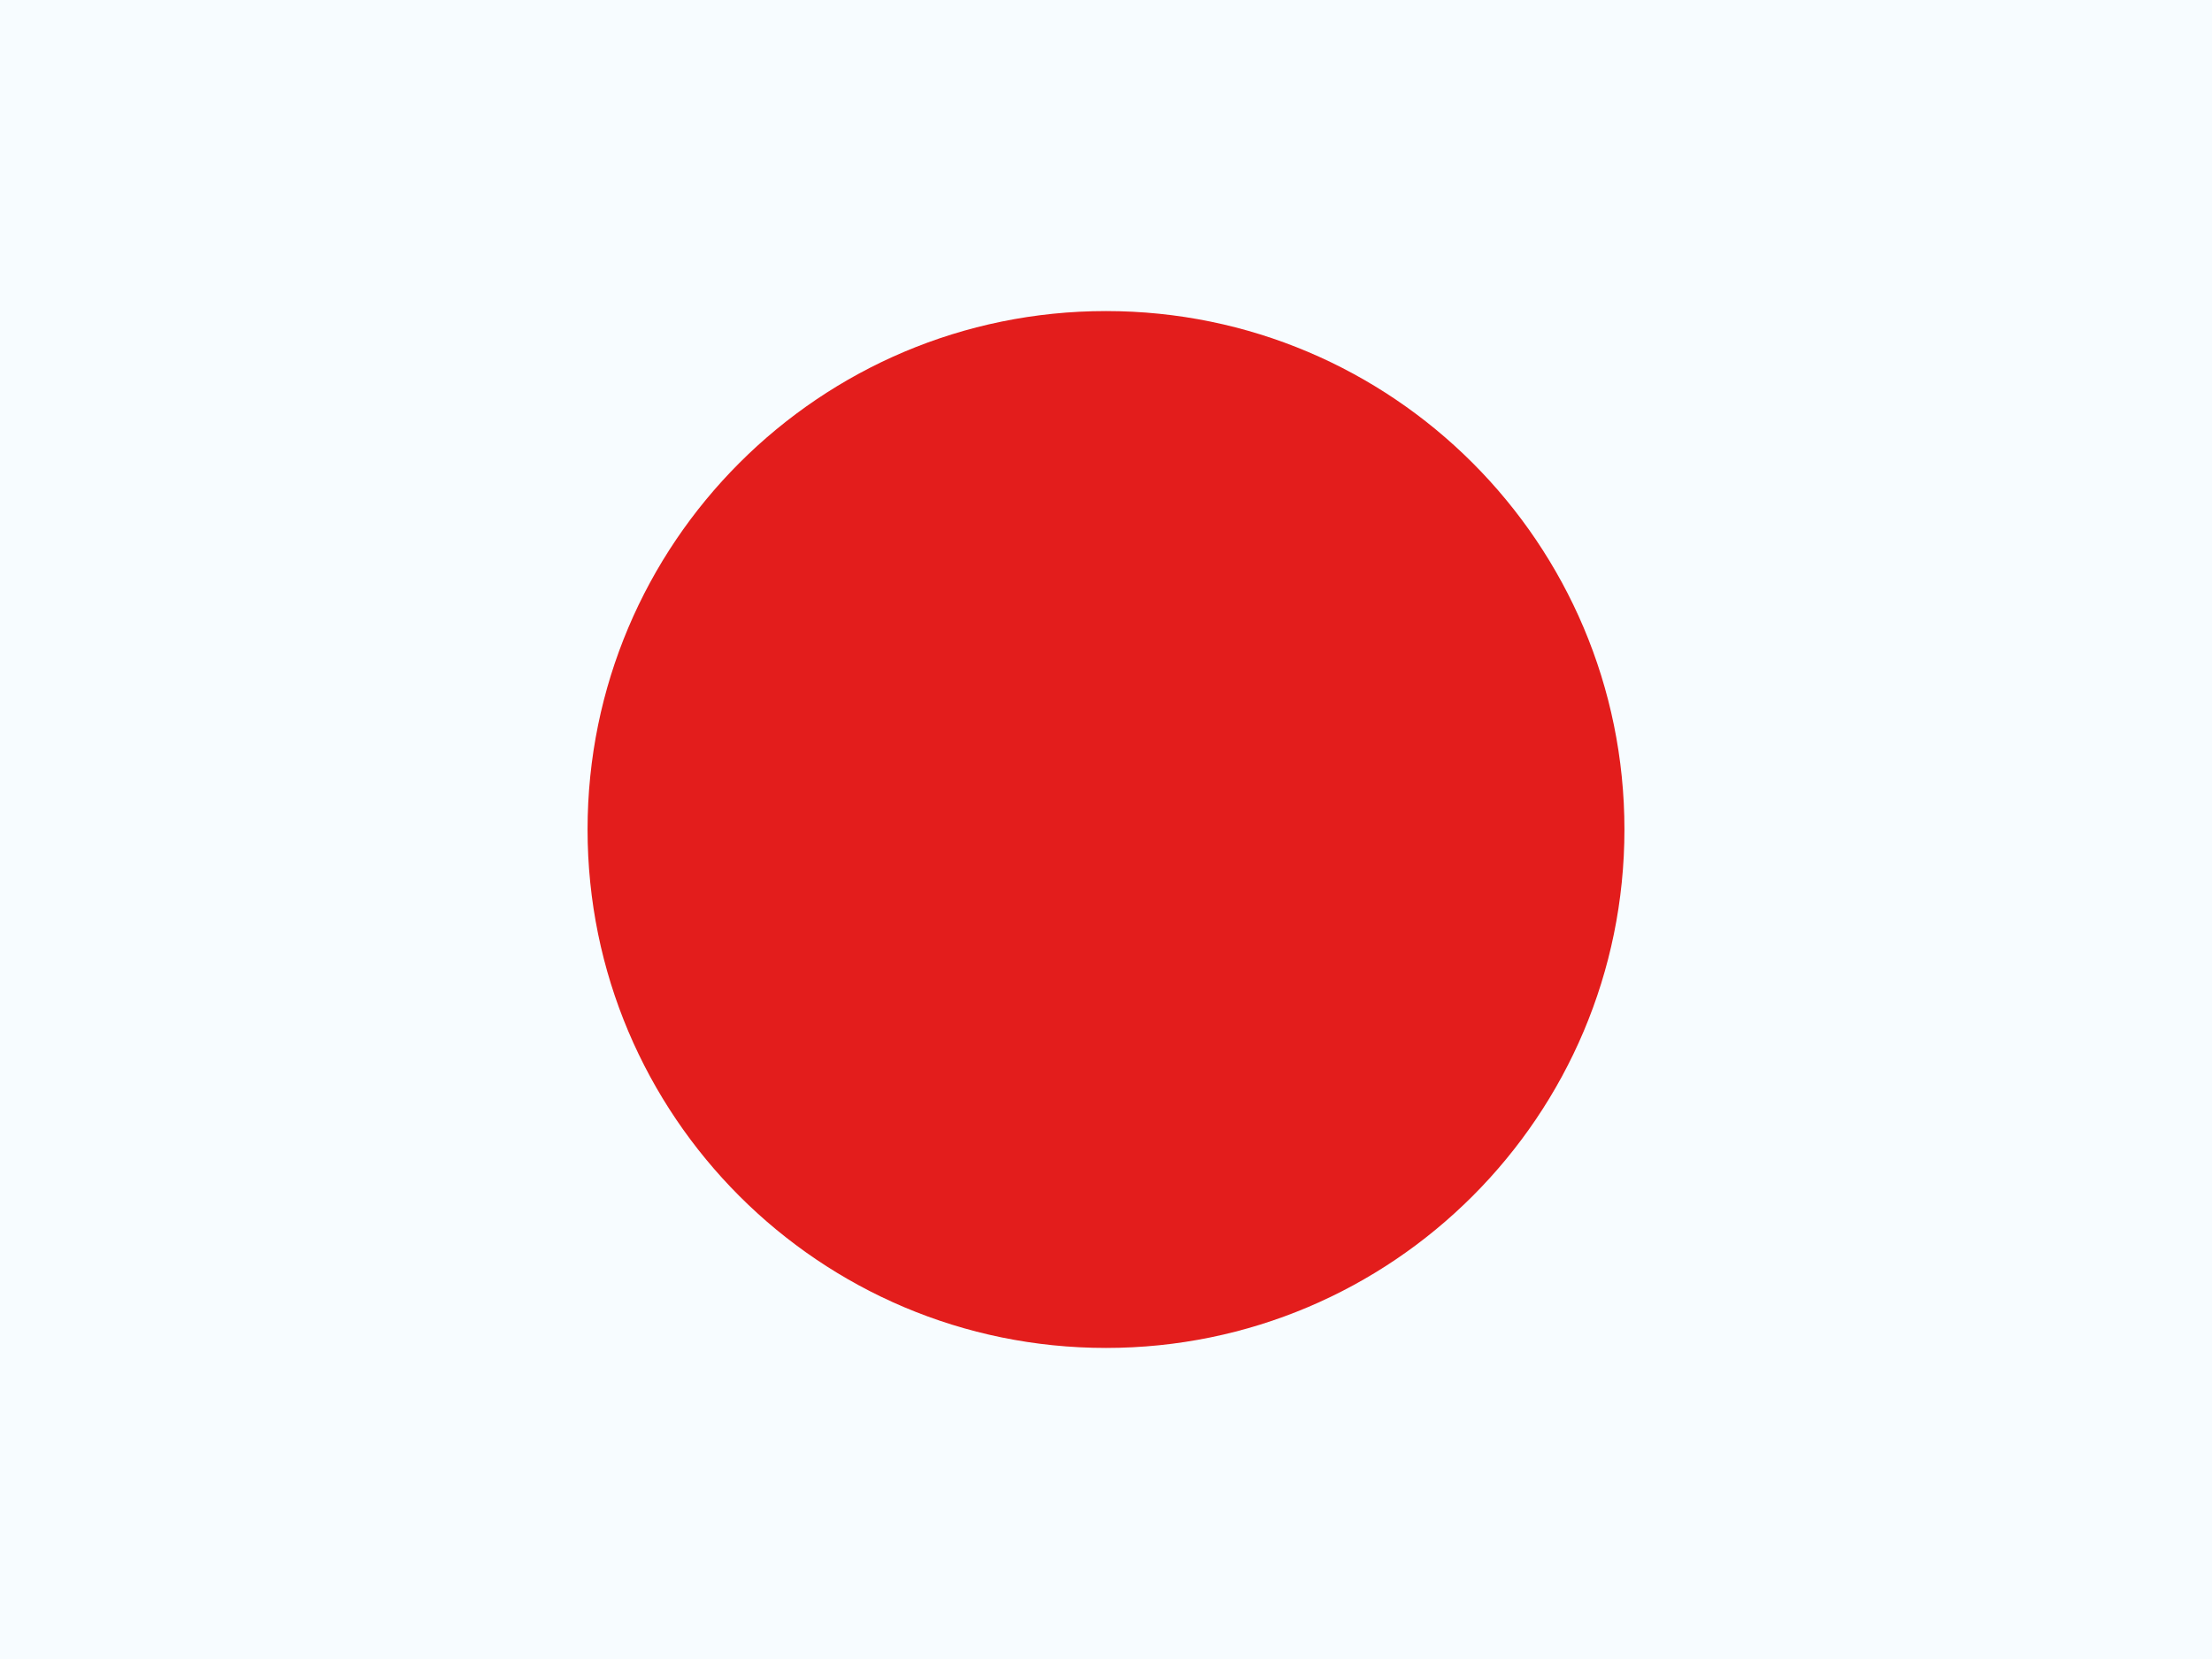
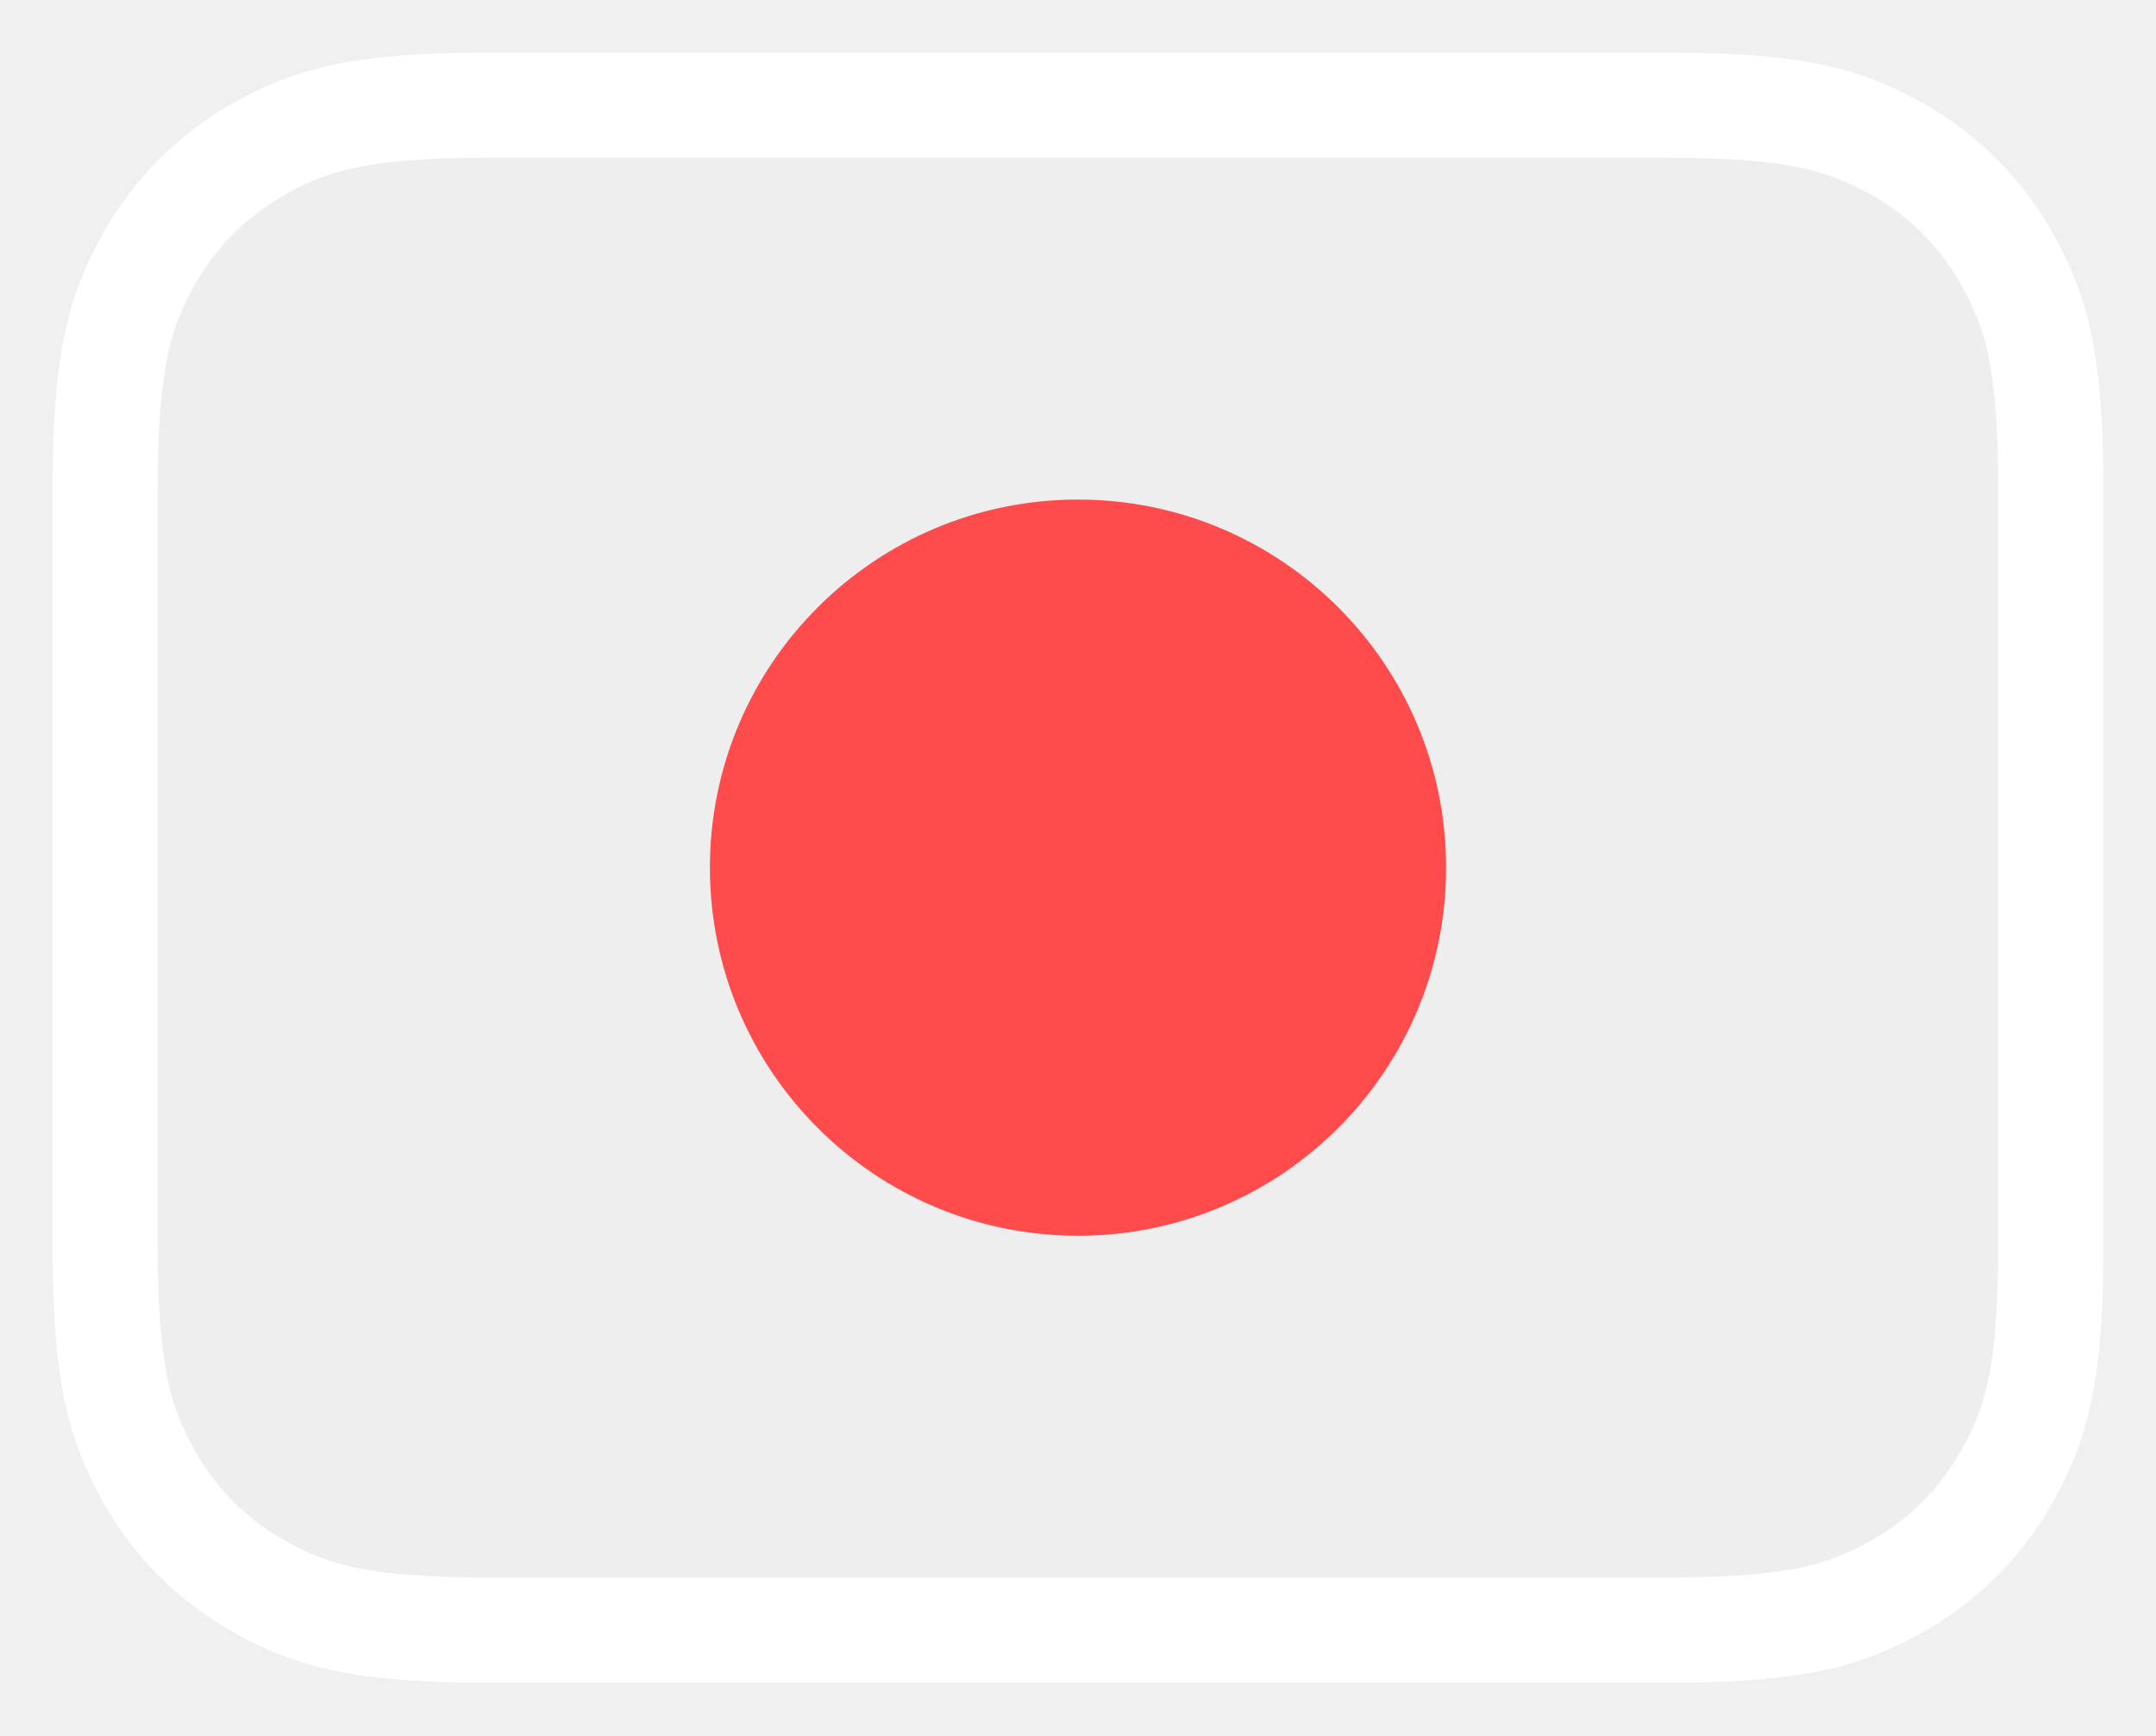
- <svg xmlns="http://www.w3.org/2000/svg" width="32" height="24" viewBox="0 0 32 24" fill="none">
-   <g clip-path="url(#clip0_4_26942)">
-     <rect width="32" height="24" fill="white" />
-     <path fill-rule="evenodd" clip-rule="evenodd" d="M0 0V24H32V0H0Z" fill="#F7FCFF" />
-     <mask id="mask0_4_26942" style="mask-type:luminance" maskUnits="userSpaceOnUse" x="0" y="0" width="32" height="24">
-       <path fill-rule="evenodd" clip-rule="evenodd" d="M0 0V24H32V0H0Z" fill="white" />
-     </mask>
-     <g mask="url(#mask0_4_26942)">
-       <path fill-rule="evenodd" clip-rule="evenodd" d="M16 19.5C20.142 19.5 23.5 16.142 23.5 12C23.5 7.858 20.142 4.5 16 4.5C11.858 4.5 8.5 7.858 8.5 12C8.5 16.142 11.858 19.5 16 19.5Z" fill="#E31D1C" />
+ <svg xmlns="http://www.w3.org/2000/svg" x="0" y="264" width="82px" height="66px" viewBox="0 0 82 66" version="1.1">
+   <g id="ja" stroke="none" stroke-width="1" fill="none" fill-rule="evenodd">
+     <g id="Group" transform="translate(6, 6)">
+       <path d="M57.437,-2 L12.563,-2 C7.628,-2 5.867,-1.415 4.07,-0.455 C2.12,0.589 0.589,2.12 -0.455,4.07 C-1.415,5.867 -2,7.628 -2,12.563 L-2,41.437 C-2,46.372 -1.415,48.133 -0.455,49.93 C0.589,51.88 2.12,53.411 4.07,54.455 C5.867,55.415 7.628,56 12.563,56 L57.437,56 C62.372,56 64.133,55.415 65.93,54.455 C67.88,53.411 69.411,51.88 70.455,49.93 C71.415,48.133 72,46.372 72,41.437 L72,12.563 C72,7.628 71.415,5.867 70.455,4.07 C69.411,2.12 67.88,0.589 65.93,-0.455 C64.133,-1.415 62.372,-2 57.437,-2 Z" id="Rectangle-3" stroke="#FFFFFF" stroke-width="4" fill="#EEEEEE" />
+       <circle id="Oval-19" fill="#FF4B4B" fill-rule="nonzero" cx="35" cy="27" r="14" />
    </g>
  </g>
-   <defs>
-     <clipPath id="clip0_4_26942">
-       <rect width="32" height="24" fill="white" />
-     </clipPath>
-   </defs>
</svg>
